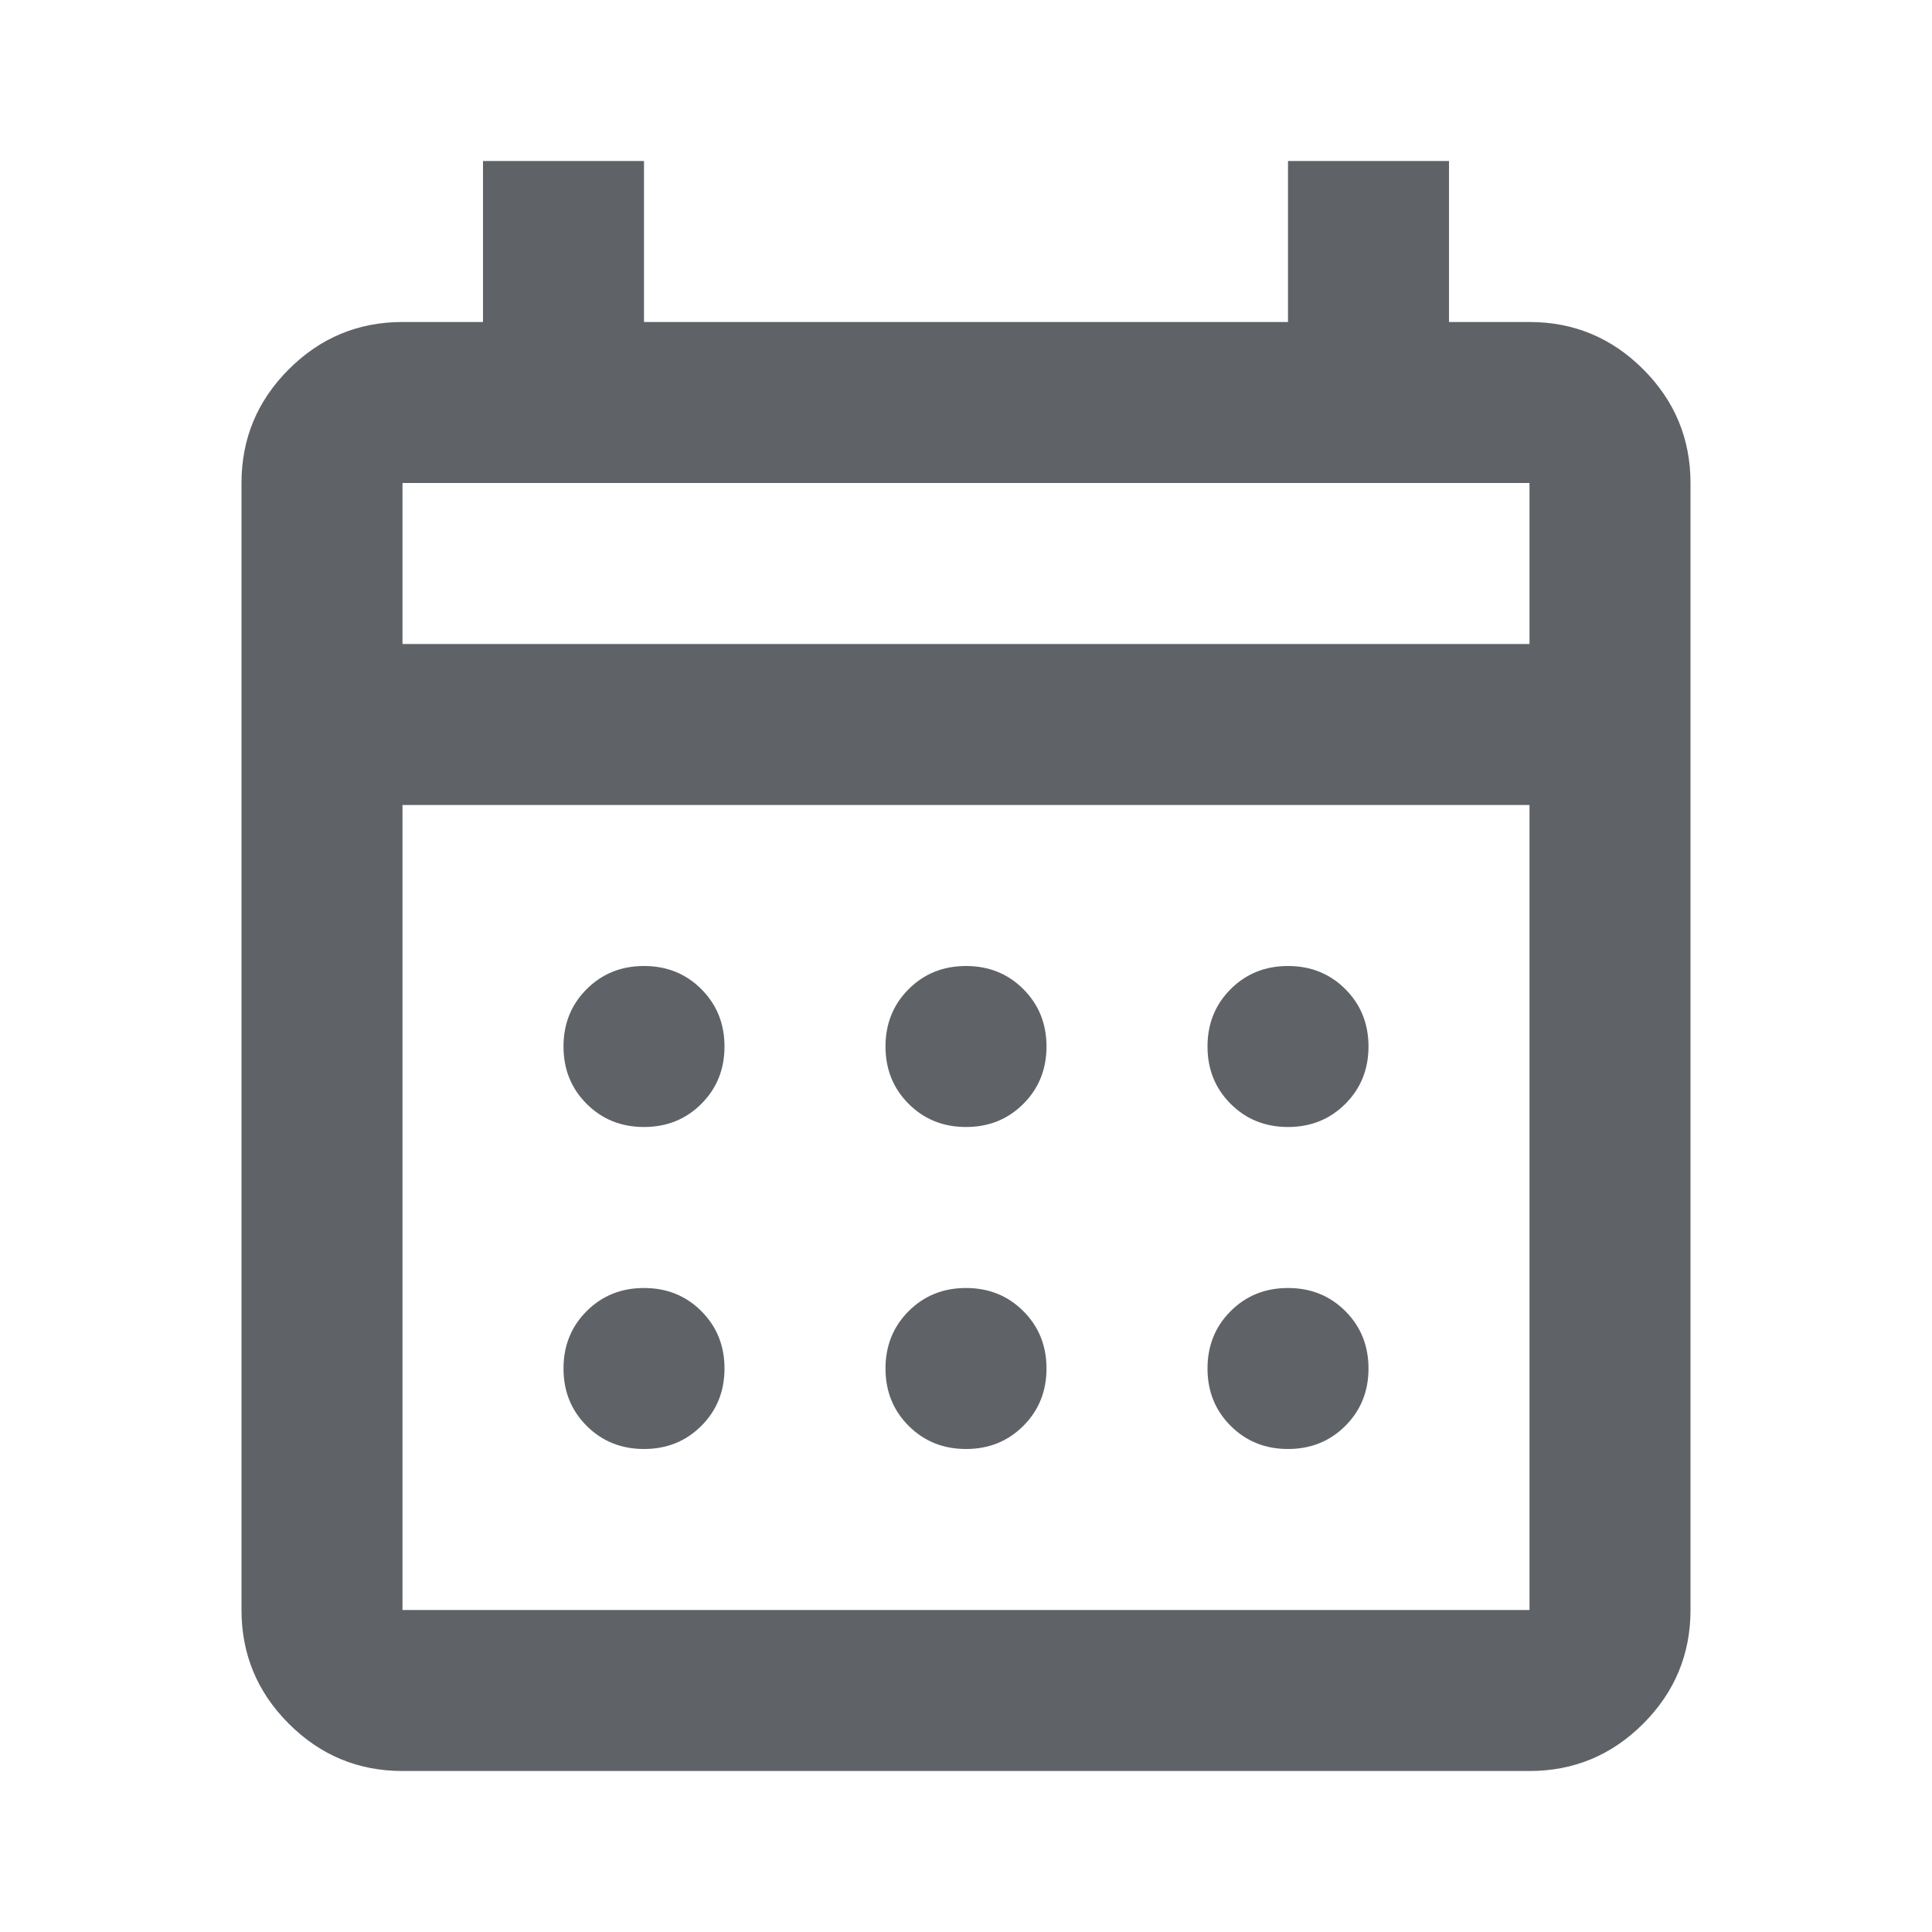
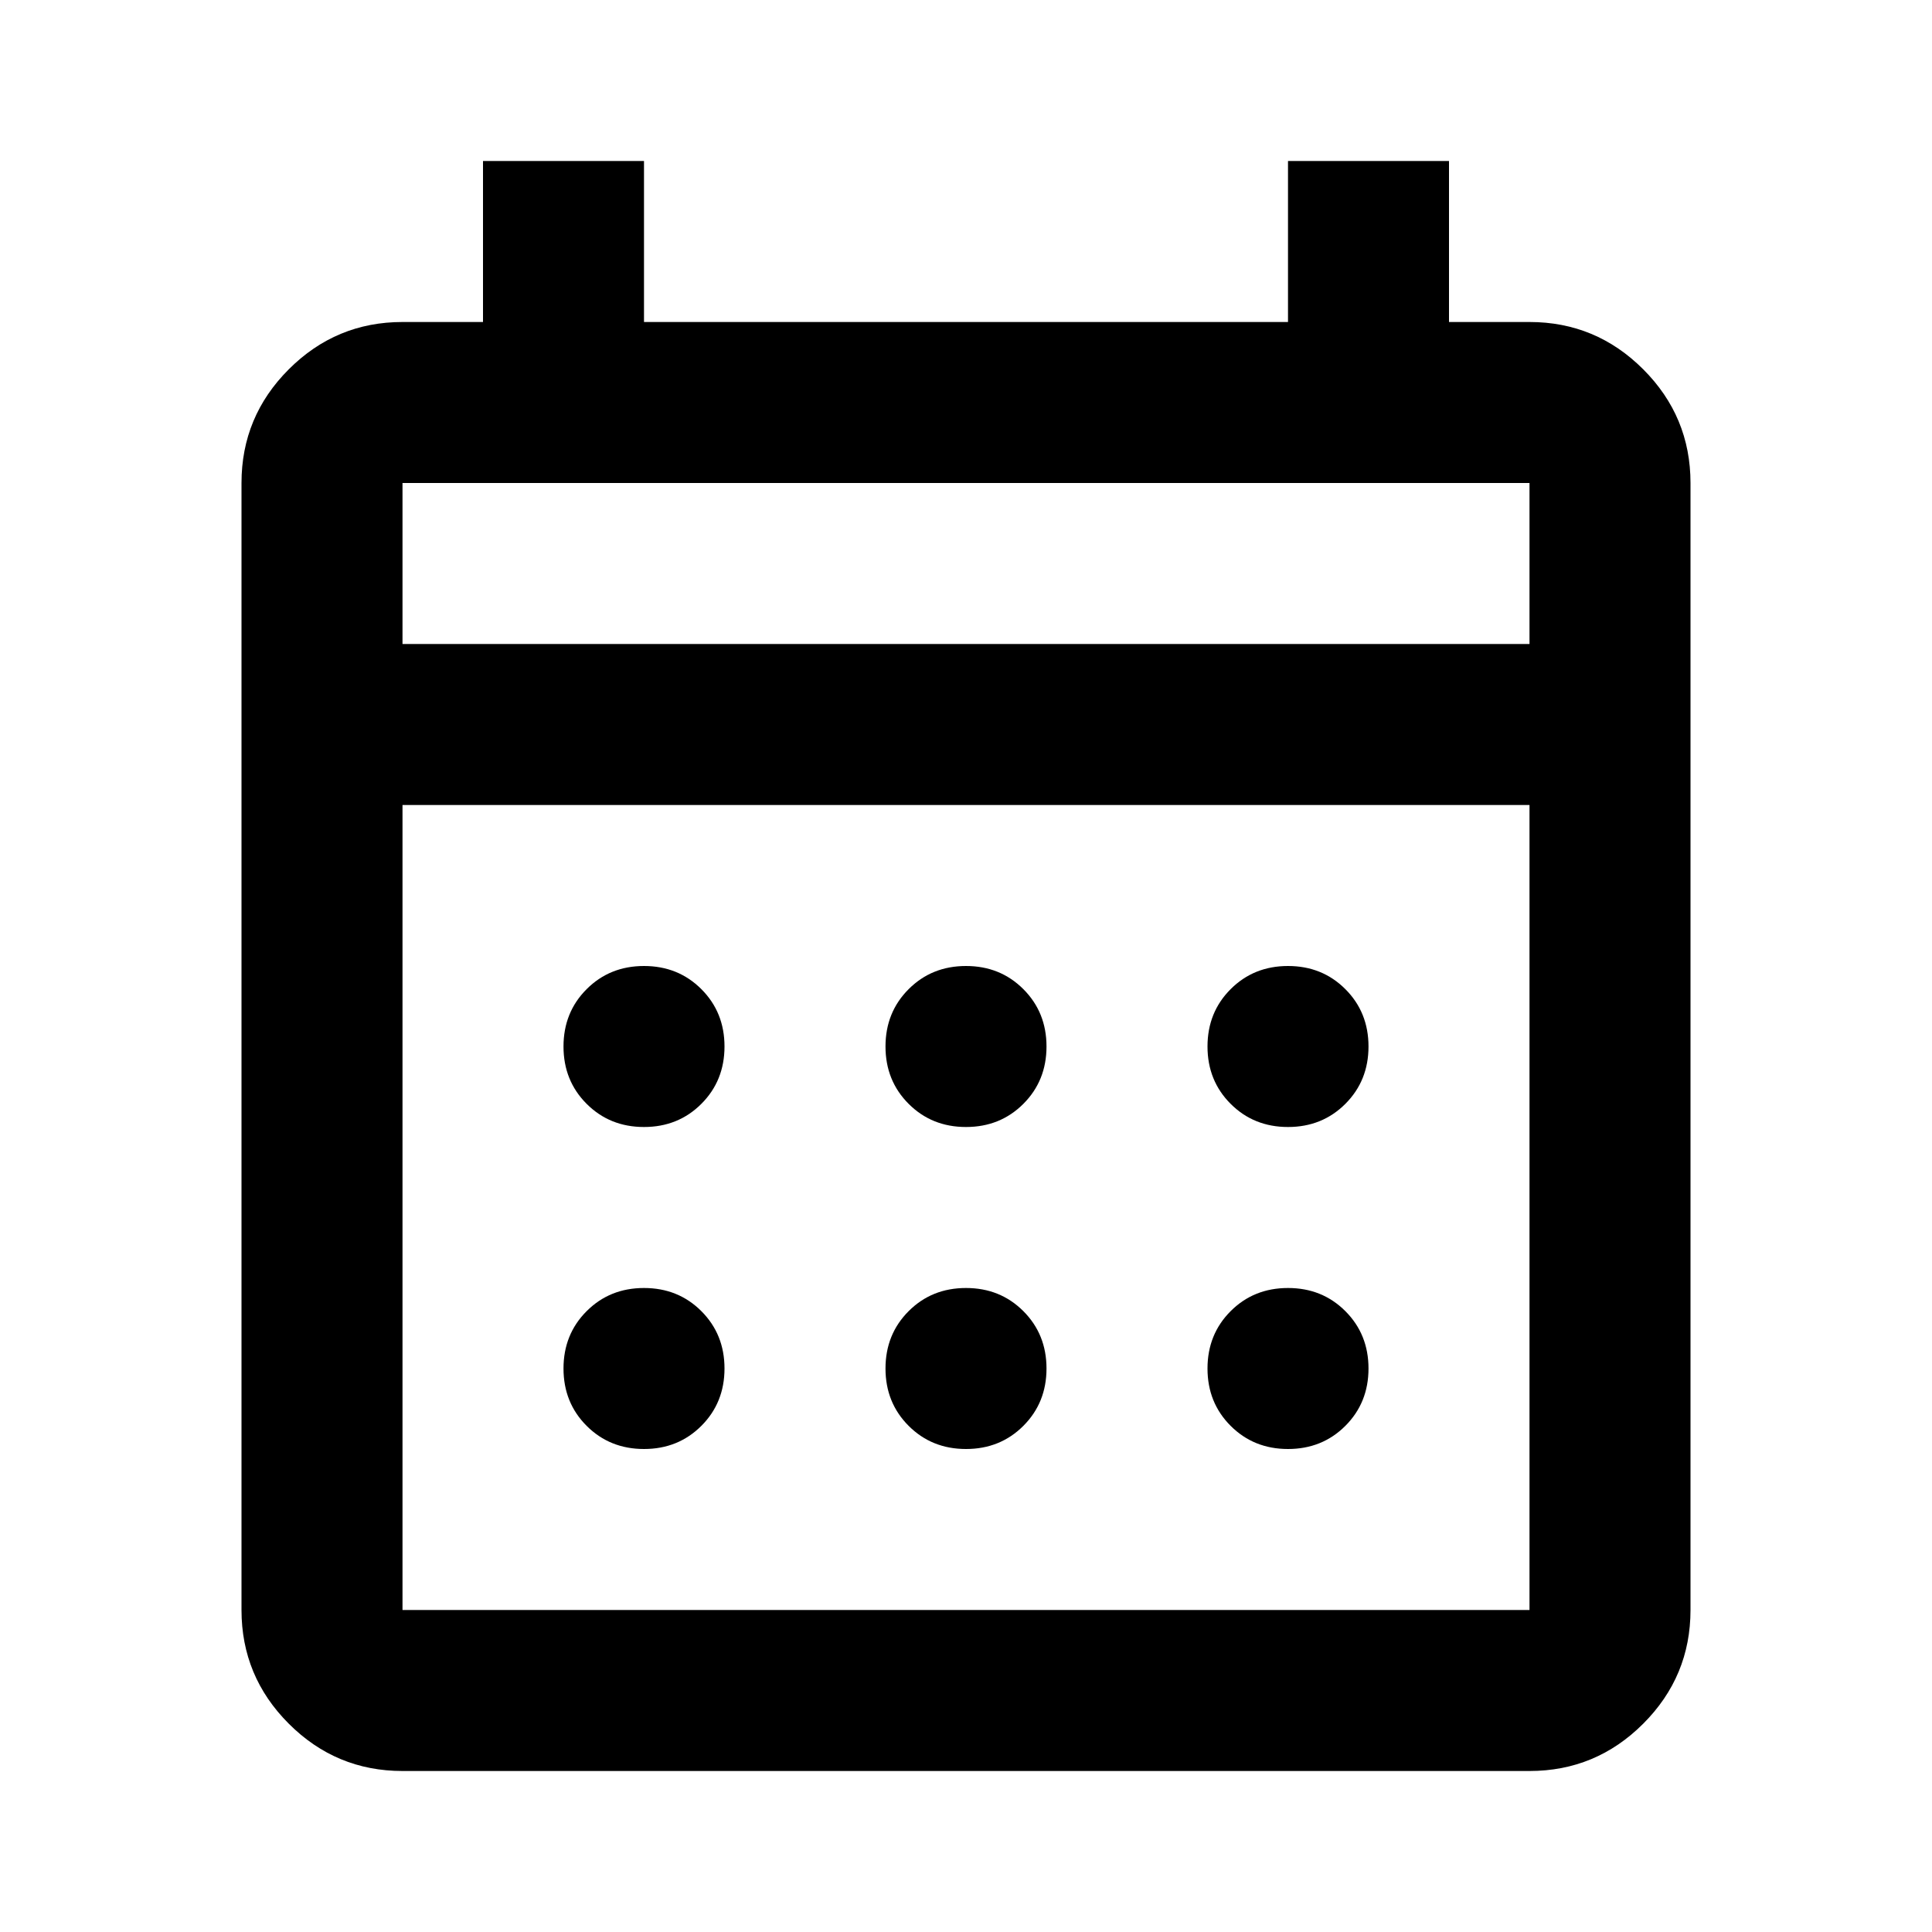
- <svg xmlns="http://www.w3.org/2000/svg" height="24px" viewBox="0 -960 960 960" width="24px" fill="#5f6368">
+ <svg xmlns="http://www.w3.org/2000/svg" height="24px" viewBox="0 -960 960 960" width="24px">
  <path d="M200-80q-33 0-56.5-23.5T120-160v-560q0-33 23.5-56.5T200-800h40v-80h80v80h320v-80h80v80h40q33 0 56.5 23.5T840-720v560q0 33-23.5 56.5T760-80H200Zm0-80h560v-400H200v400Zm0-480h560v-80H200v80Zm0 0v-80 80Zm280 240q-17 0-28.5-11.5T440-440q0-17 11.5-28.5T480-480q17 0 28.5 11.5T520-440q0 17-11.5 28.5T480-400Zm-160 0q-17 0-28.5-11.5T280-440q0-17 11.5-28.5T320-480q17 0 28.5 11.5T360-440q0 17-11.5 28.5T320-400Zm320 0q-17 0-28.5-11.5T600-440q0-17 11.5-28.5T640-480q17 0 28.5 11.5T680-440q0 17-11.5 28.5T640-400ZM480-240q-17 0-28.5-11.5T440-280q0-17 11.5-28.5T480-320q17 0 28.5 11.5T520-280q0 17-11.5 28.5T480-240Zm-160 0q-17 0-28.5-11.5T280-280q0-17 11.5-28.5T320-320q17 0 28.5 11.5T360-280q0 17-11.5 28.5T320-240Zm320 0q-17 0-28.5-11.5T600-280q0-17 11.5-28.5T640-320q17 0 28.5 11.5T680-280q0 17-11.5 28.5T640-240Z" />
</svg>
